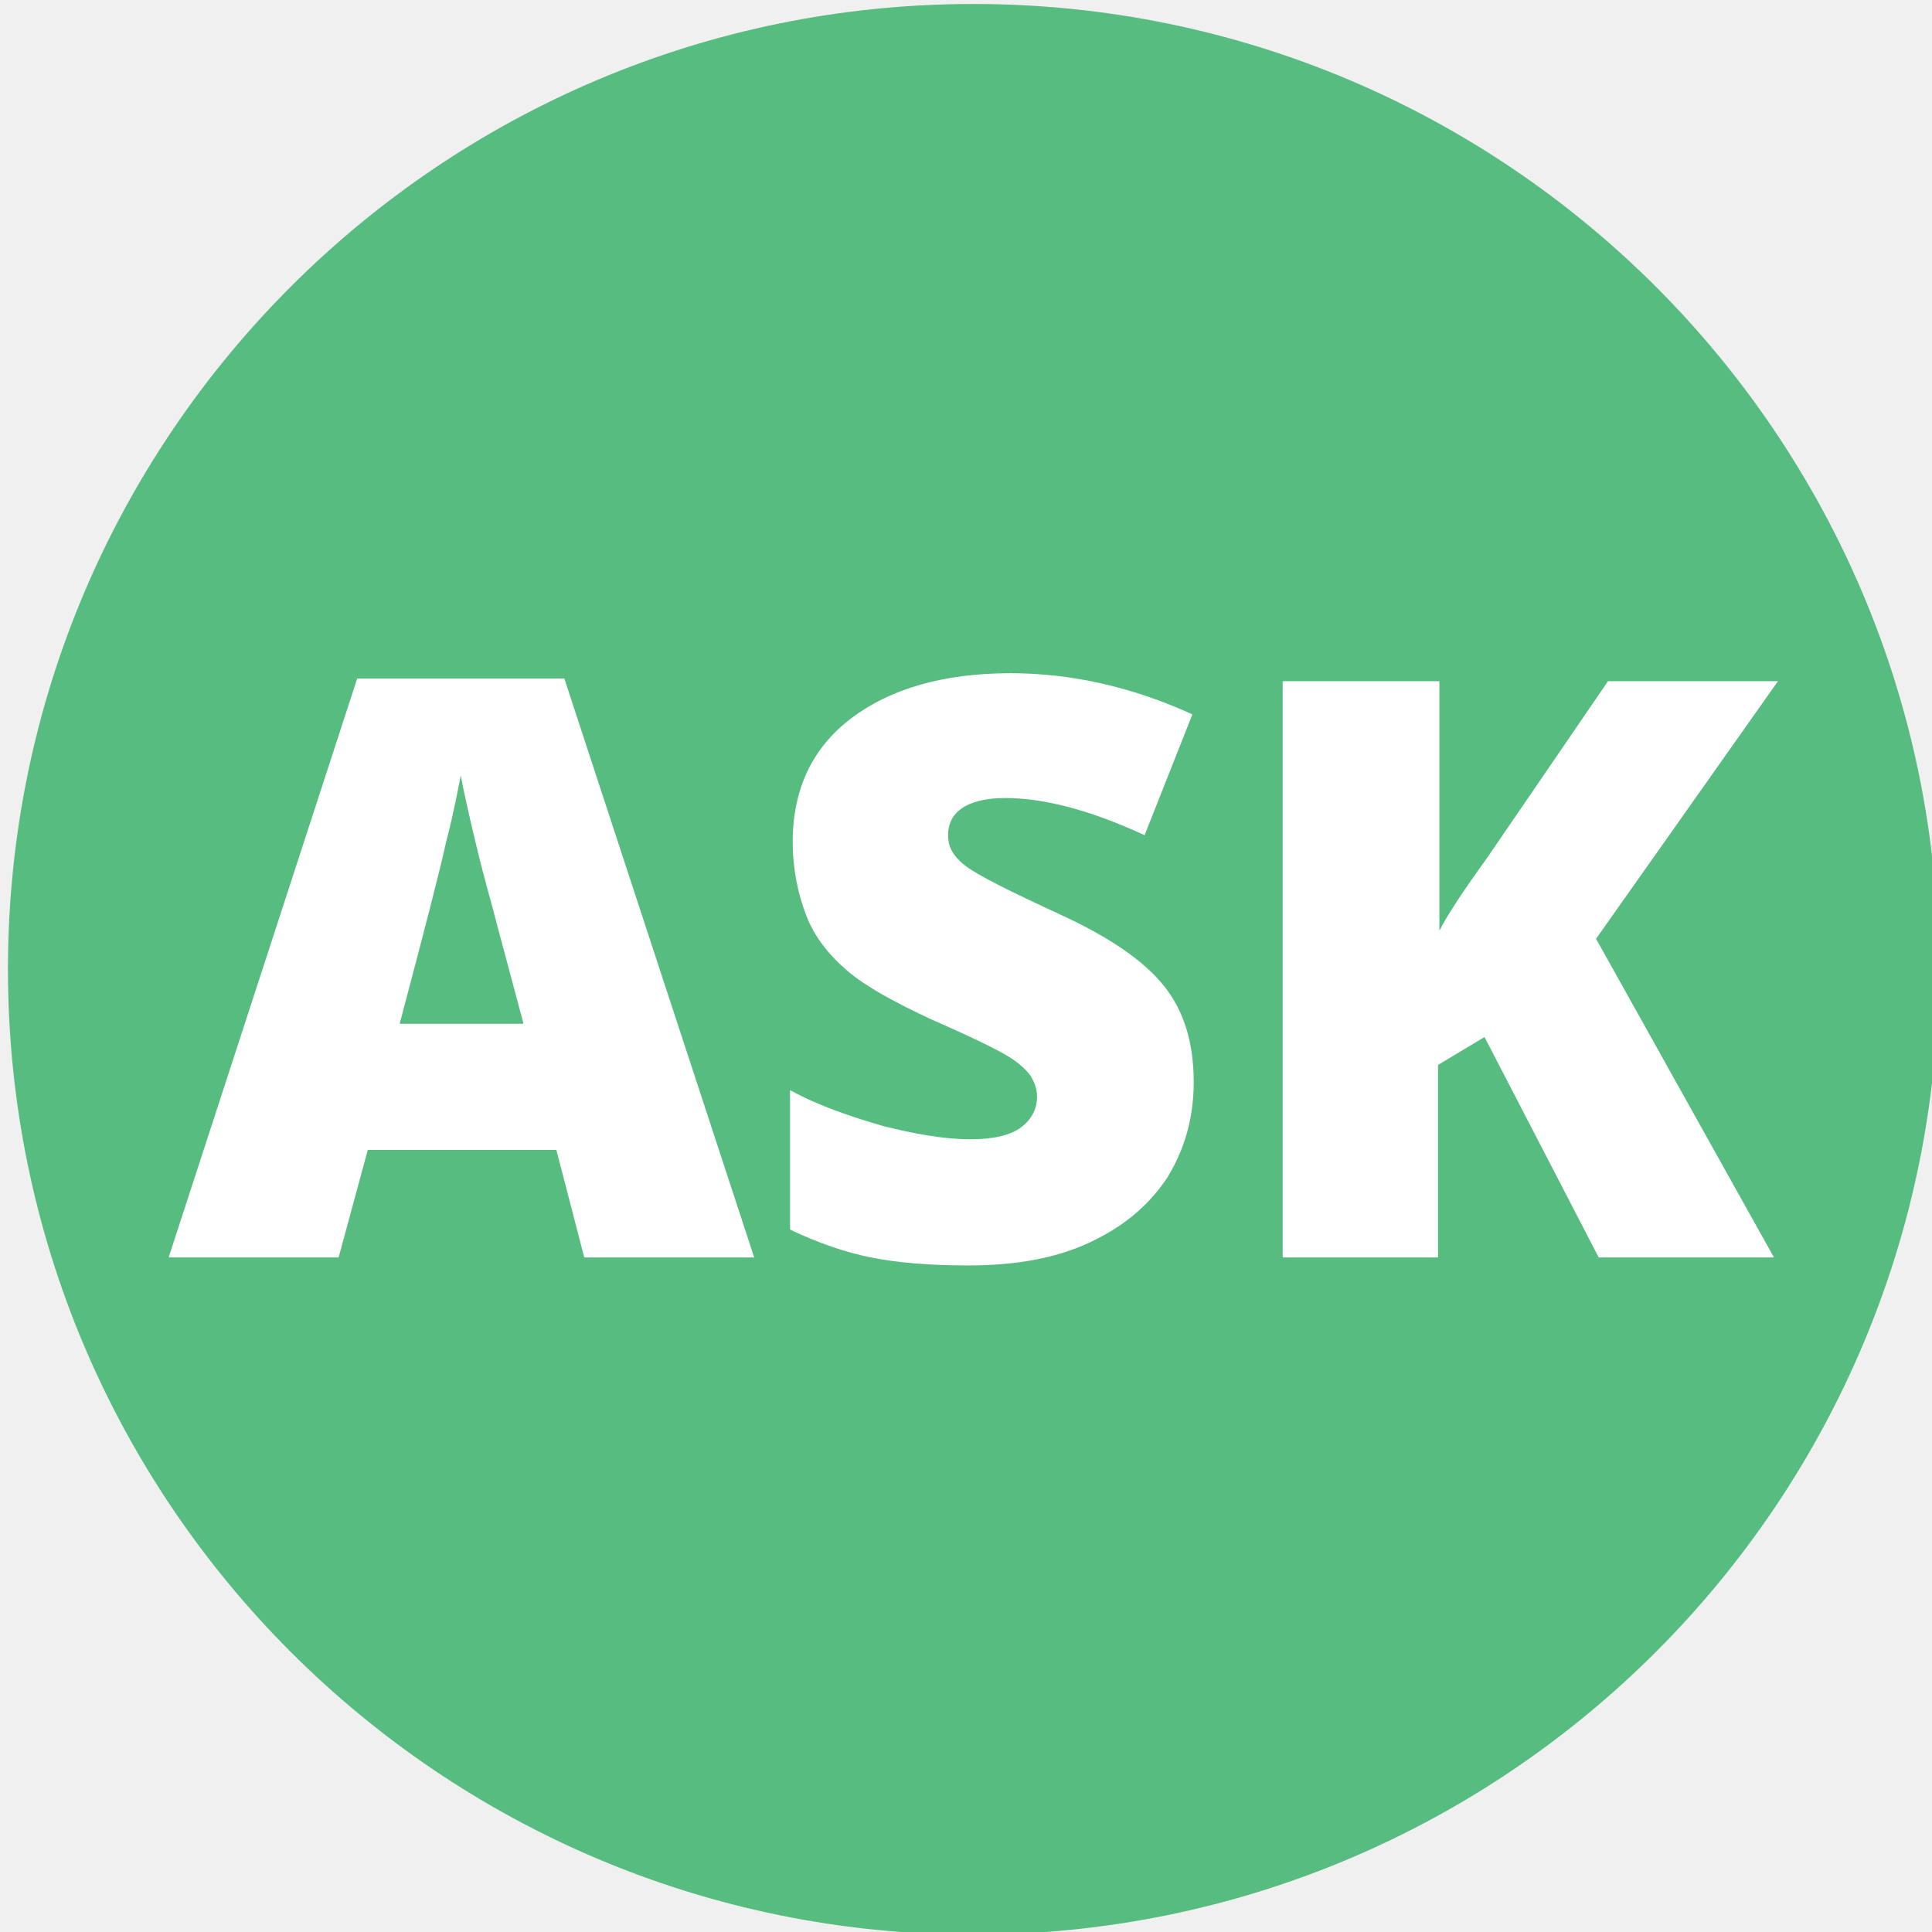
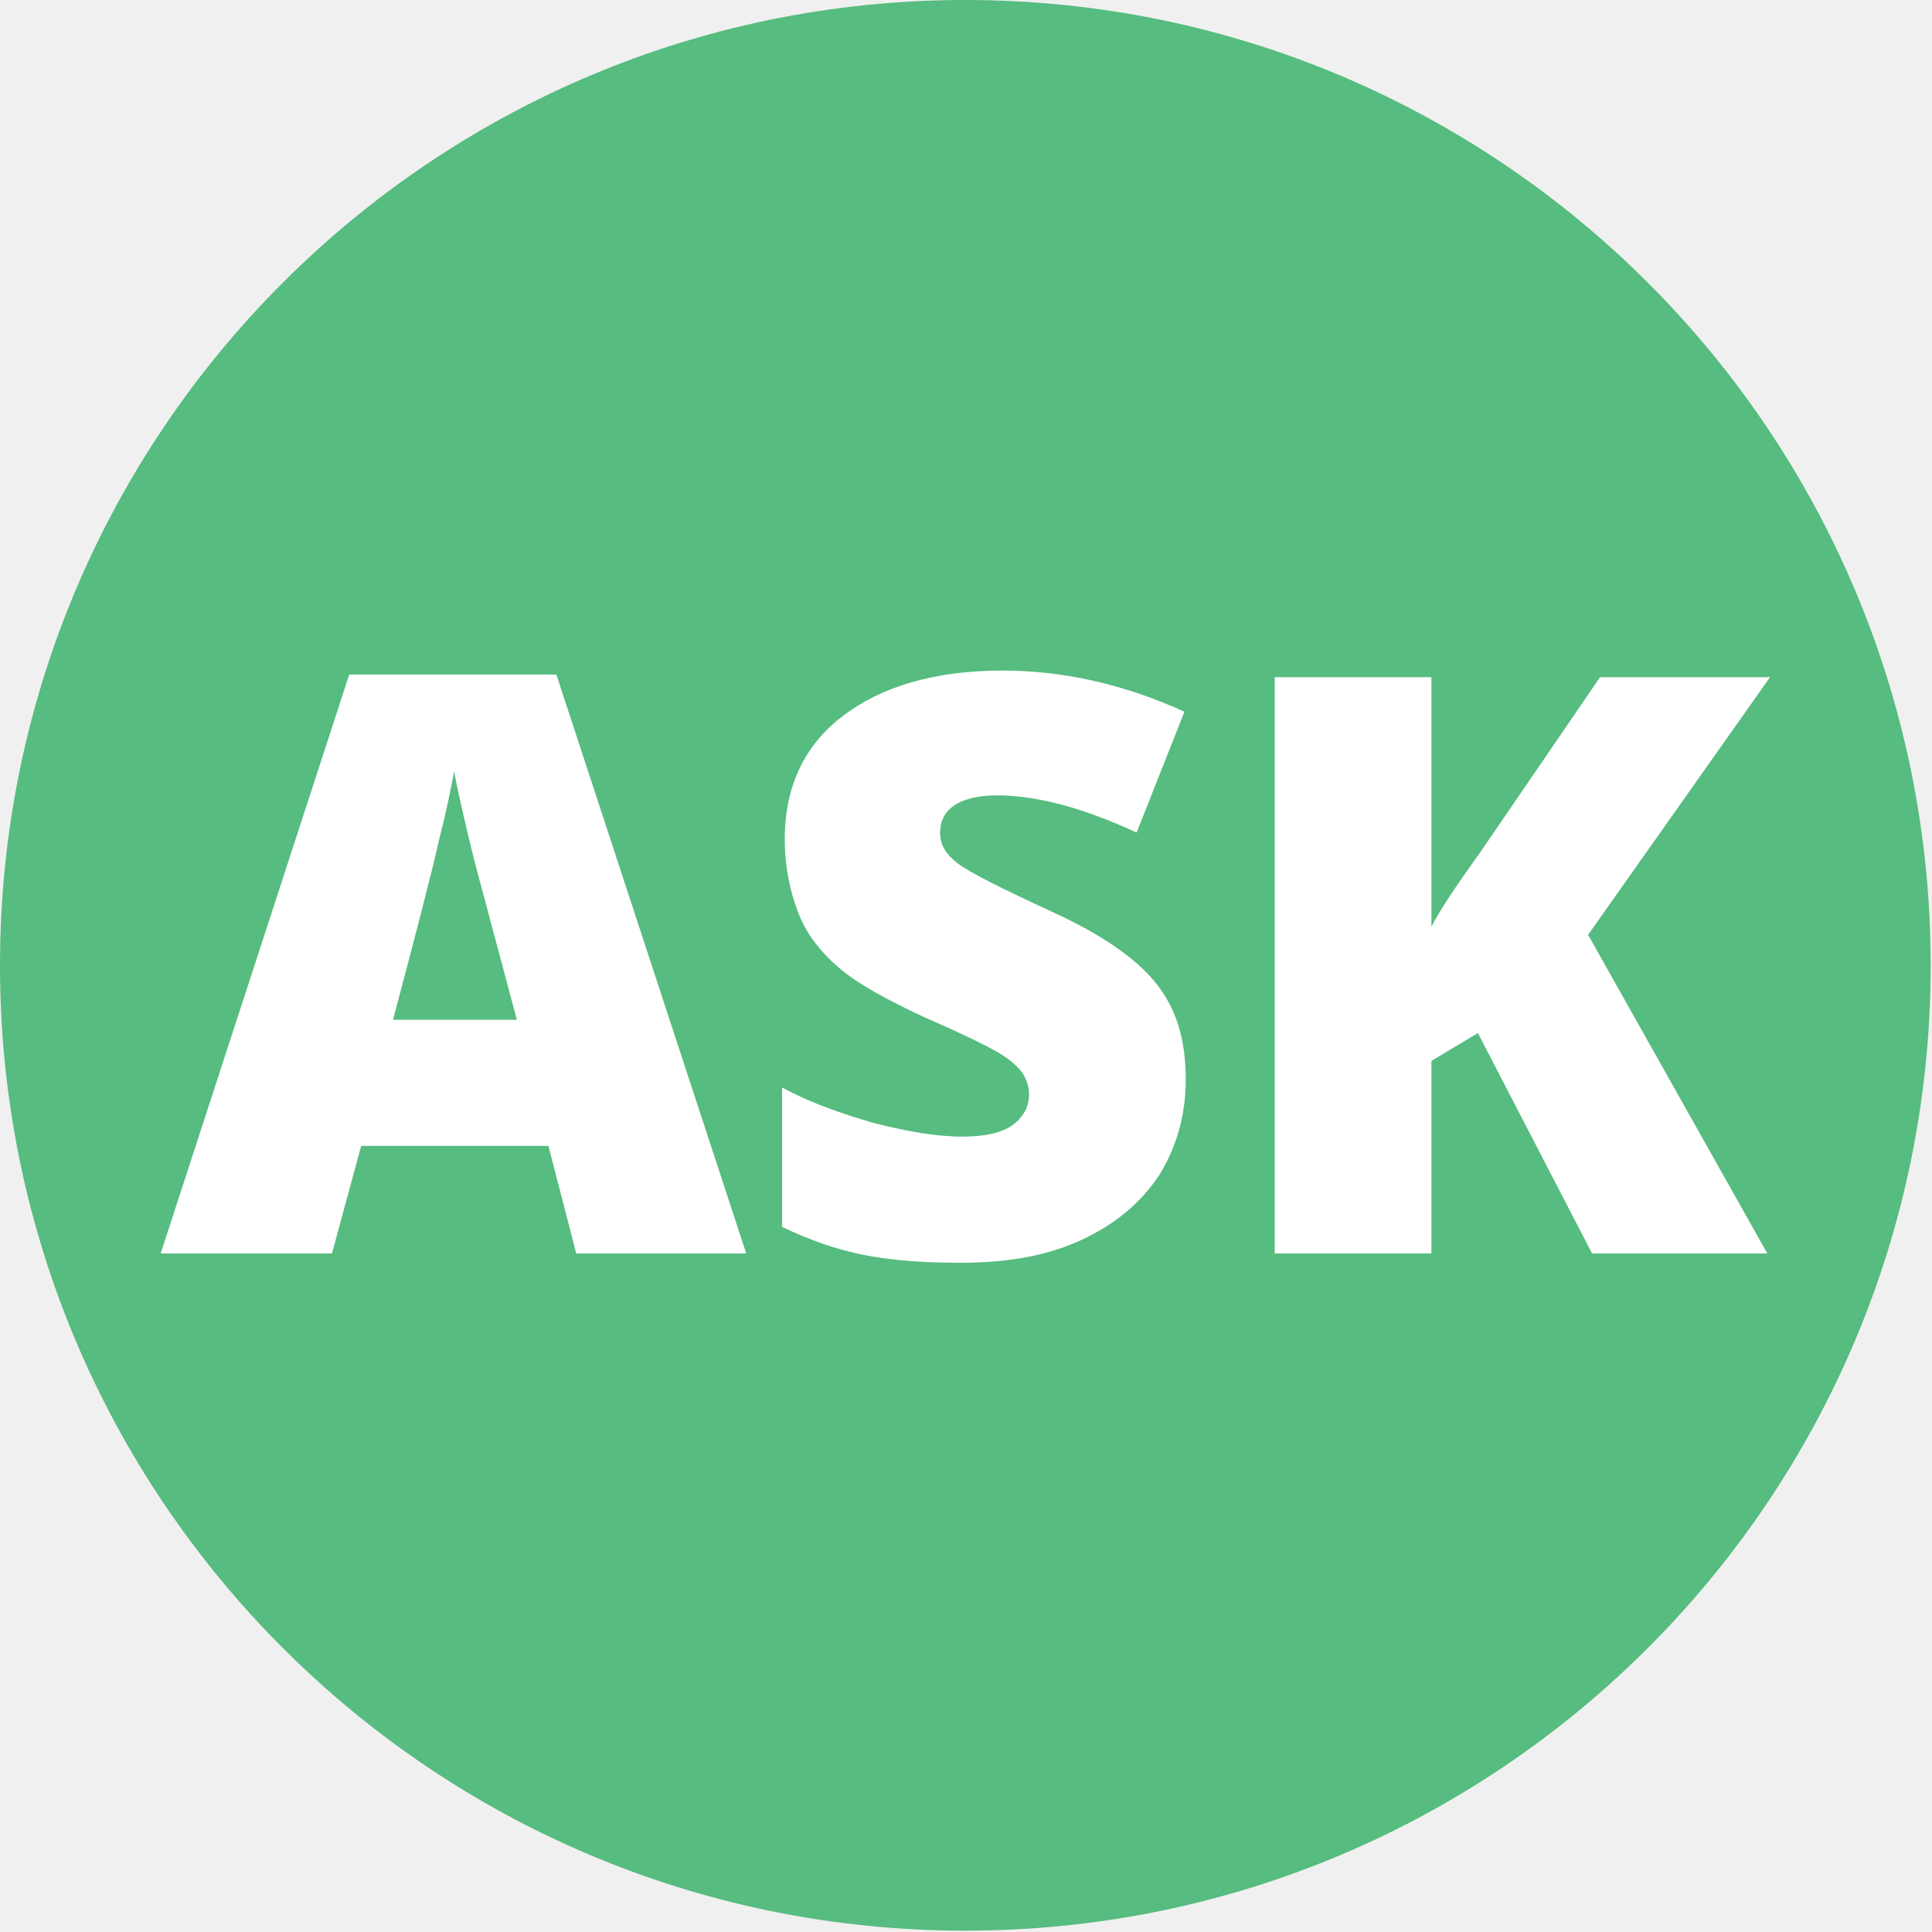
<svg xmlns="http://www.w3.org/2000/svg" id="Layer_1" viewBox="0 0 145.5 145.5">
  <style>.st0{fill:#56bc7f}.st1{fill:#fff}</style>
-   <circle class="st0" cx="73.3" cy="73" r="72.7" />
-   <path class="st1" d="M44 94.7l-2.1-8.1H27.7l-2.2 8.1H12.7l14.2-43.6h15.6l14.3 43.6H44zM39.4 77l-1.9-7.1c-.4-1.6-1-3.6-1.6-6.1-.6-2.5-1-4.3-1.2-5.4-.2 1-.5 2.7-1.1 5-.5 2.3-1.7 6.9-3.5 13.7h9.3zM89.9 81.5c0 2.7-.7 5.1-2 7.2-1.4 2.1-3.3 3.7-5.9 4.9-2.6 1.2-5.6 1.7-9.1 1.7-2.9 0-5.3-.2-7.3-.6s-4-1.1-6.1-2.1V82.1c2.2 1.2 4.6 2 7 2.7 2.4.6 4.6 1 6.6 1 1.7 0 3-.3 3.8-.9.8-.6 1.2-1.4 1.2-2.3 0-.6-.2-1.1-.5-1.6-.3-.4-.8-.9-1.6-1.4s-2.6-1.4-5.8-2.8c-2.8-1.3-5-2.5-6.4-3.7-1.4-1.2-2.5-2.6-3.1-4.2s-1-3.4-1-5.5c0-4 1.5-7.1 4.4-9.3 2.9-2.2 6.9-3.4 12-3.4 4.5 0 9.1 1 13.7 3.1l-3.6 9.1c-4.1-1.9-7.6-2.8-10.5-2.8-1.5 0-2.6.3-3.3.8-.7.5-1 1.2-1 2 0 .9.4 1.6 1.3 2.3.9.7 3.3 1.9 7.2 3.7 3.7 1.7 6.3 3.5 7.8 5.4s2.2 4.3 2.2 7.2zM133.6 94.7h-13.2l-8.6-16.6-3.5 2.1v14.5H96.6V51.3h11.8v18.8c.6-1.2 1.8-3 3.6-5.5l9.1-13.3h12.8l-13.7 19.4 13.4 24z" />
+   <circle class="st0" cx="72.7" cy="72.7" r="72.7" />
+   <path class="st1" d="M43.4 94.4l-2.1-8.1H27.2L25 94.4H12.1l14.2-43.6h15.6l14.3 43.6H43.4zm-4.5-17.7L37 69.6c-.4-1.6-1-3.6-1.6-6.1-.6-2.5-1-4.3-1.2-5.4-.2 1-.5 2.7-1.1 5-.5 2.3-1.7 6.9-3.5 13.7h9.3zM89.3 81.3c0 2.7-.7 5.1-2 7.2-1.4 2.1-3.3 3.7-5.9 4.9-2.6 1.2-5.6 1.7-9.1 1.7-2.9 0-5.3-.2-7.3-.6s-4-1.1-6.1-2.1V81.9c2.2 1.2 4.6 2 7 2.7 2.4.6 4.6 1 6.6 1 1.7 0 3-.3 3.8-.9.8-.6 1.2-1.4 1.2-2.3 0-.6-.2-1.1-.5-1.6-.3-.4-.8-.9-1.6-1.4s-2.6-1.4-5.8-2.8c-2.8-1.3-5-2.5-6.4-3.7-1.4-1.2-2.5-2.6-3.1-4.2s-1-3.4-1-5.5c0-4 1.5-7.1 4.4-9.3 2.9-2.2 6.9-3.4 12-3.4 4.5 0 9.1 1 13.7 3.1l-3.6 9.1c-4.1-1.9-7.6-2.8-10.5-2.8-1.5 0-2.6.3-3.3.8-.7.5-1 1.2-1 2 0 .9.4 1.6 1.3 2.3.9.7 3.3 1.9 7.2 3.7 3.7 1.7 6.3 3.5 7.8 5.4s2.2 4.2 2.2 7.2zM133.1 94.4h-13.2l-8.6-16.6-3.5 2.1v14.5H96V51h11.8v18.8c.6-1.2 1.8-3 3.6-5.5l9.1-13.3h12.8l-13.7 19.4 13.5 24z" />
</svg>
